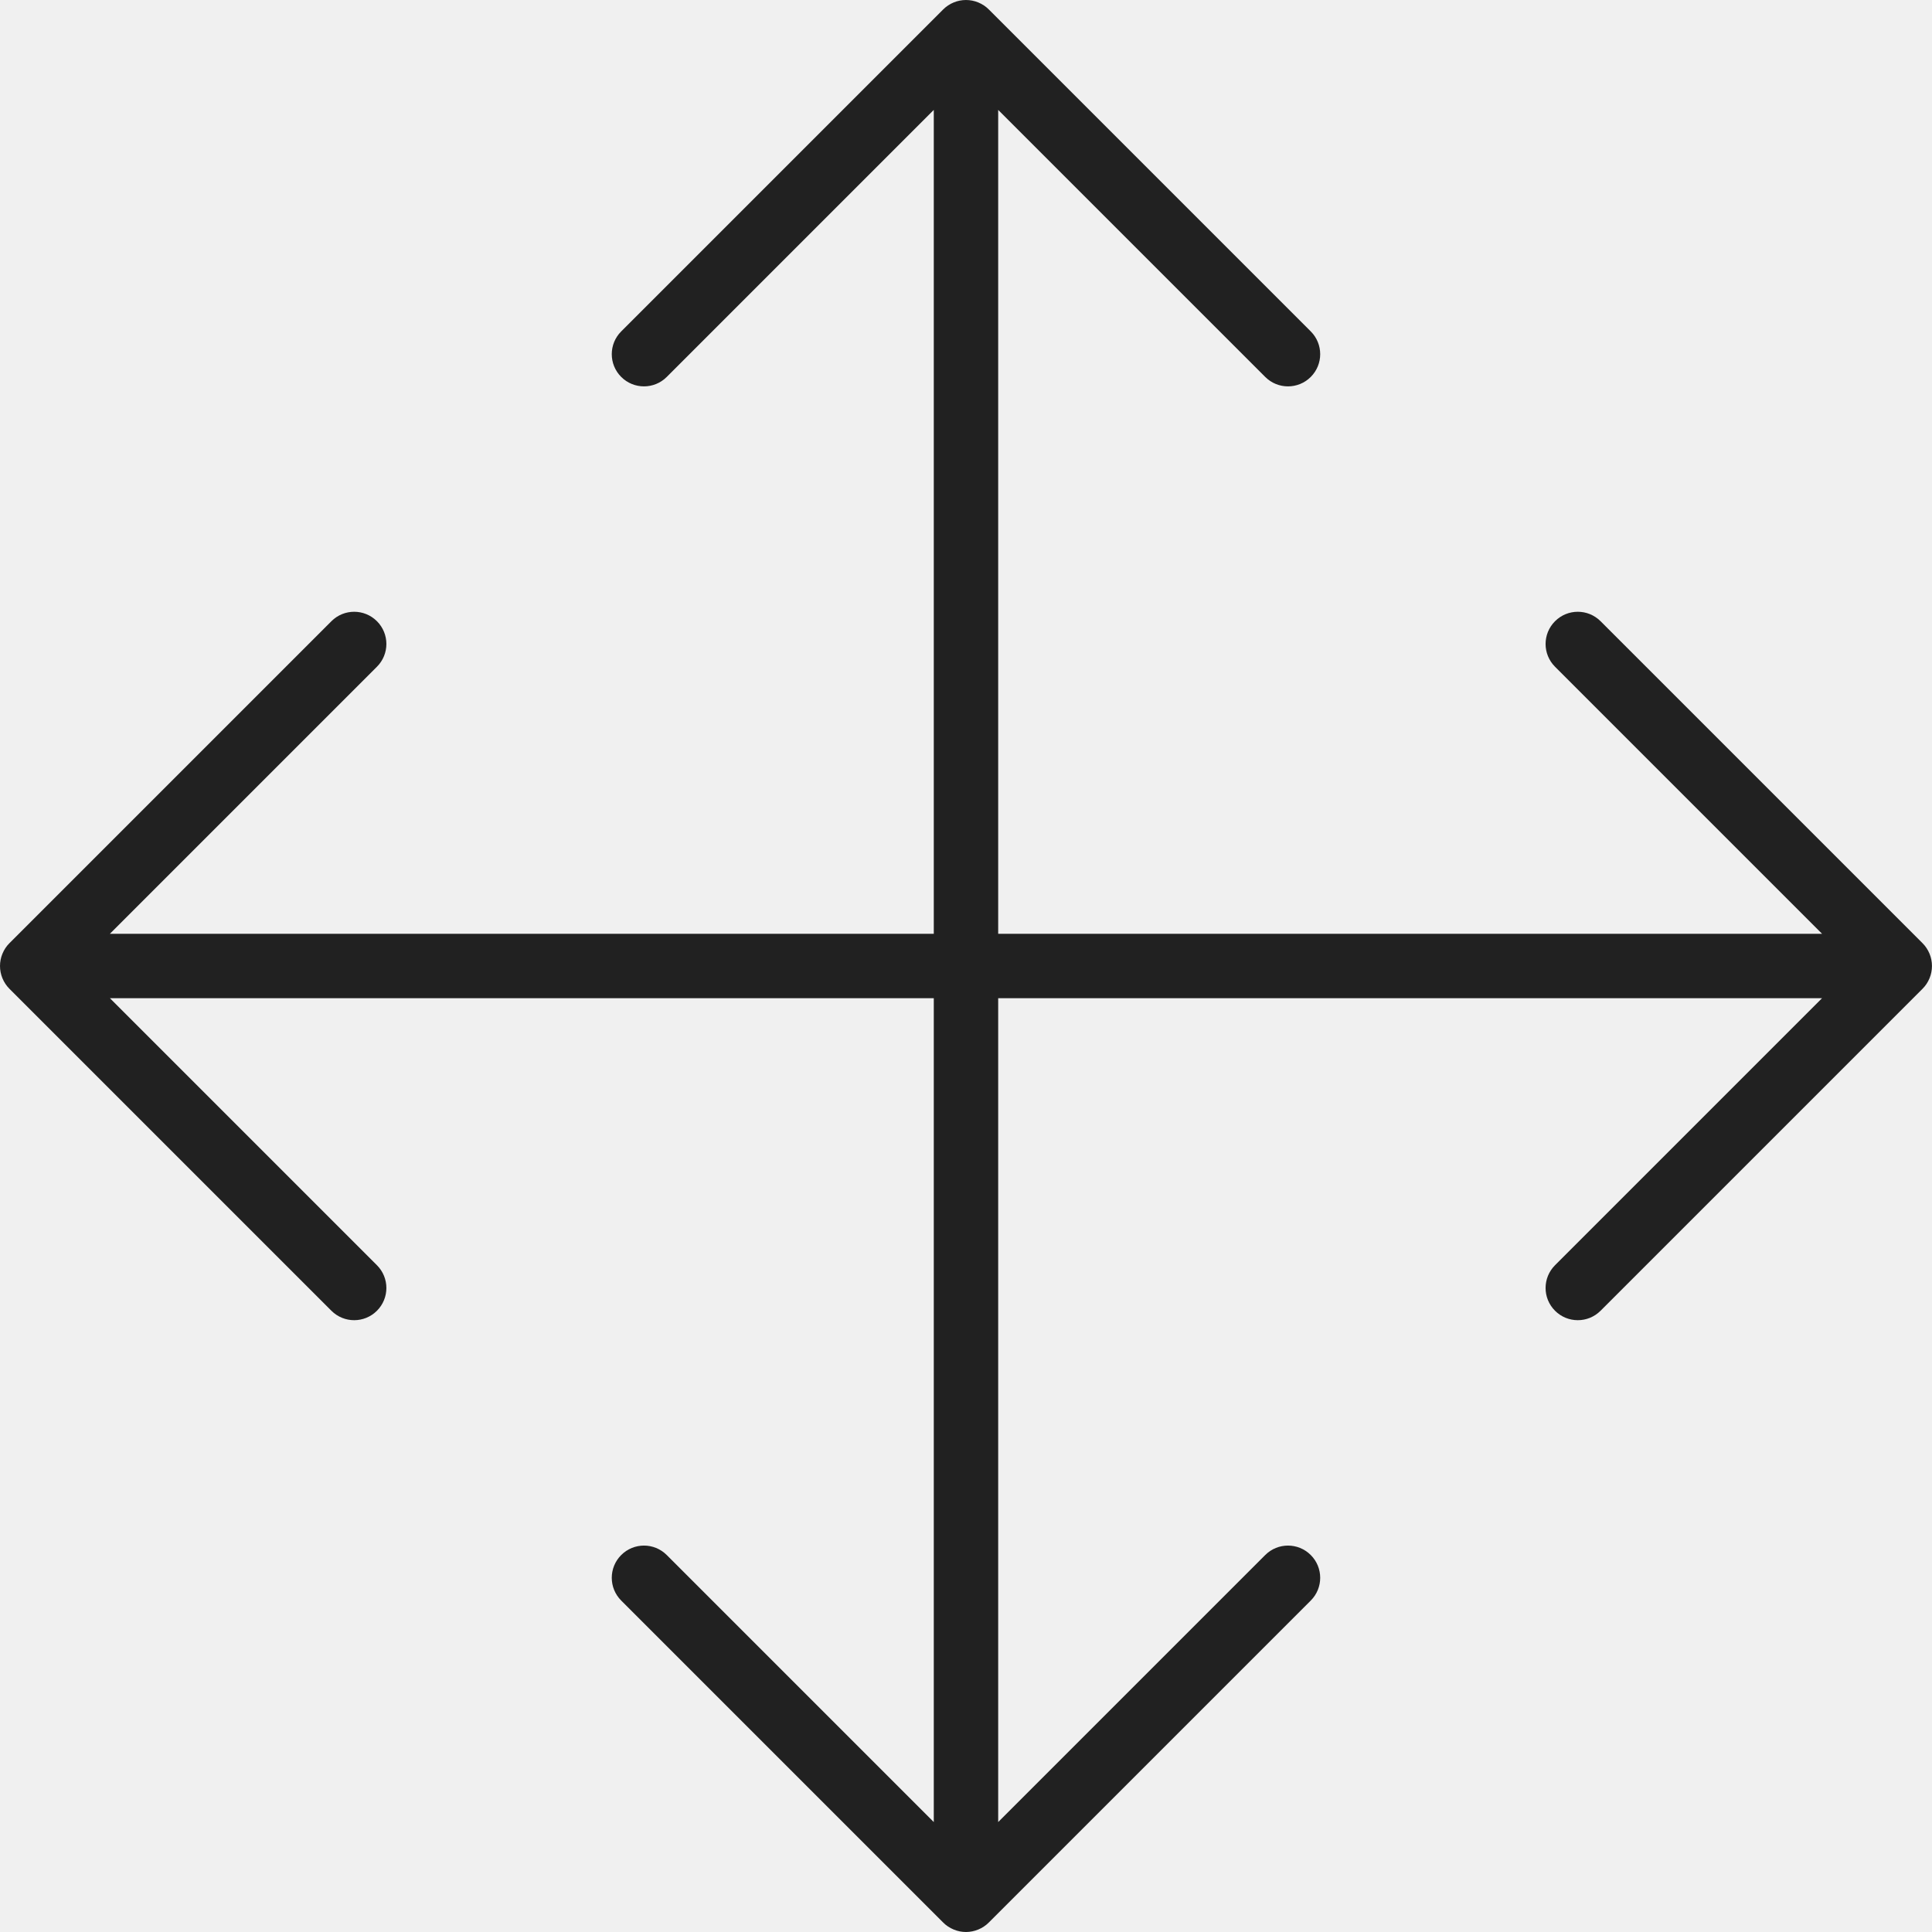
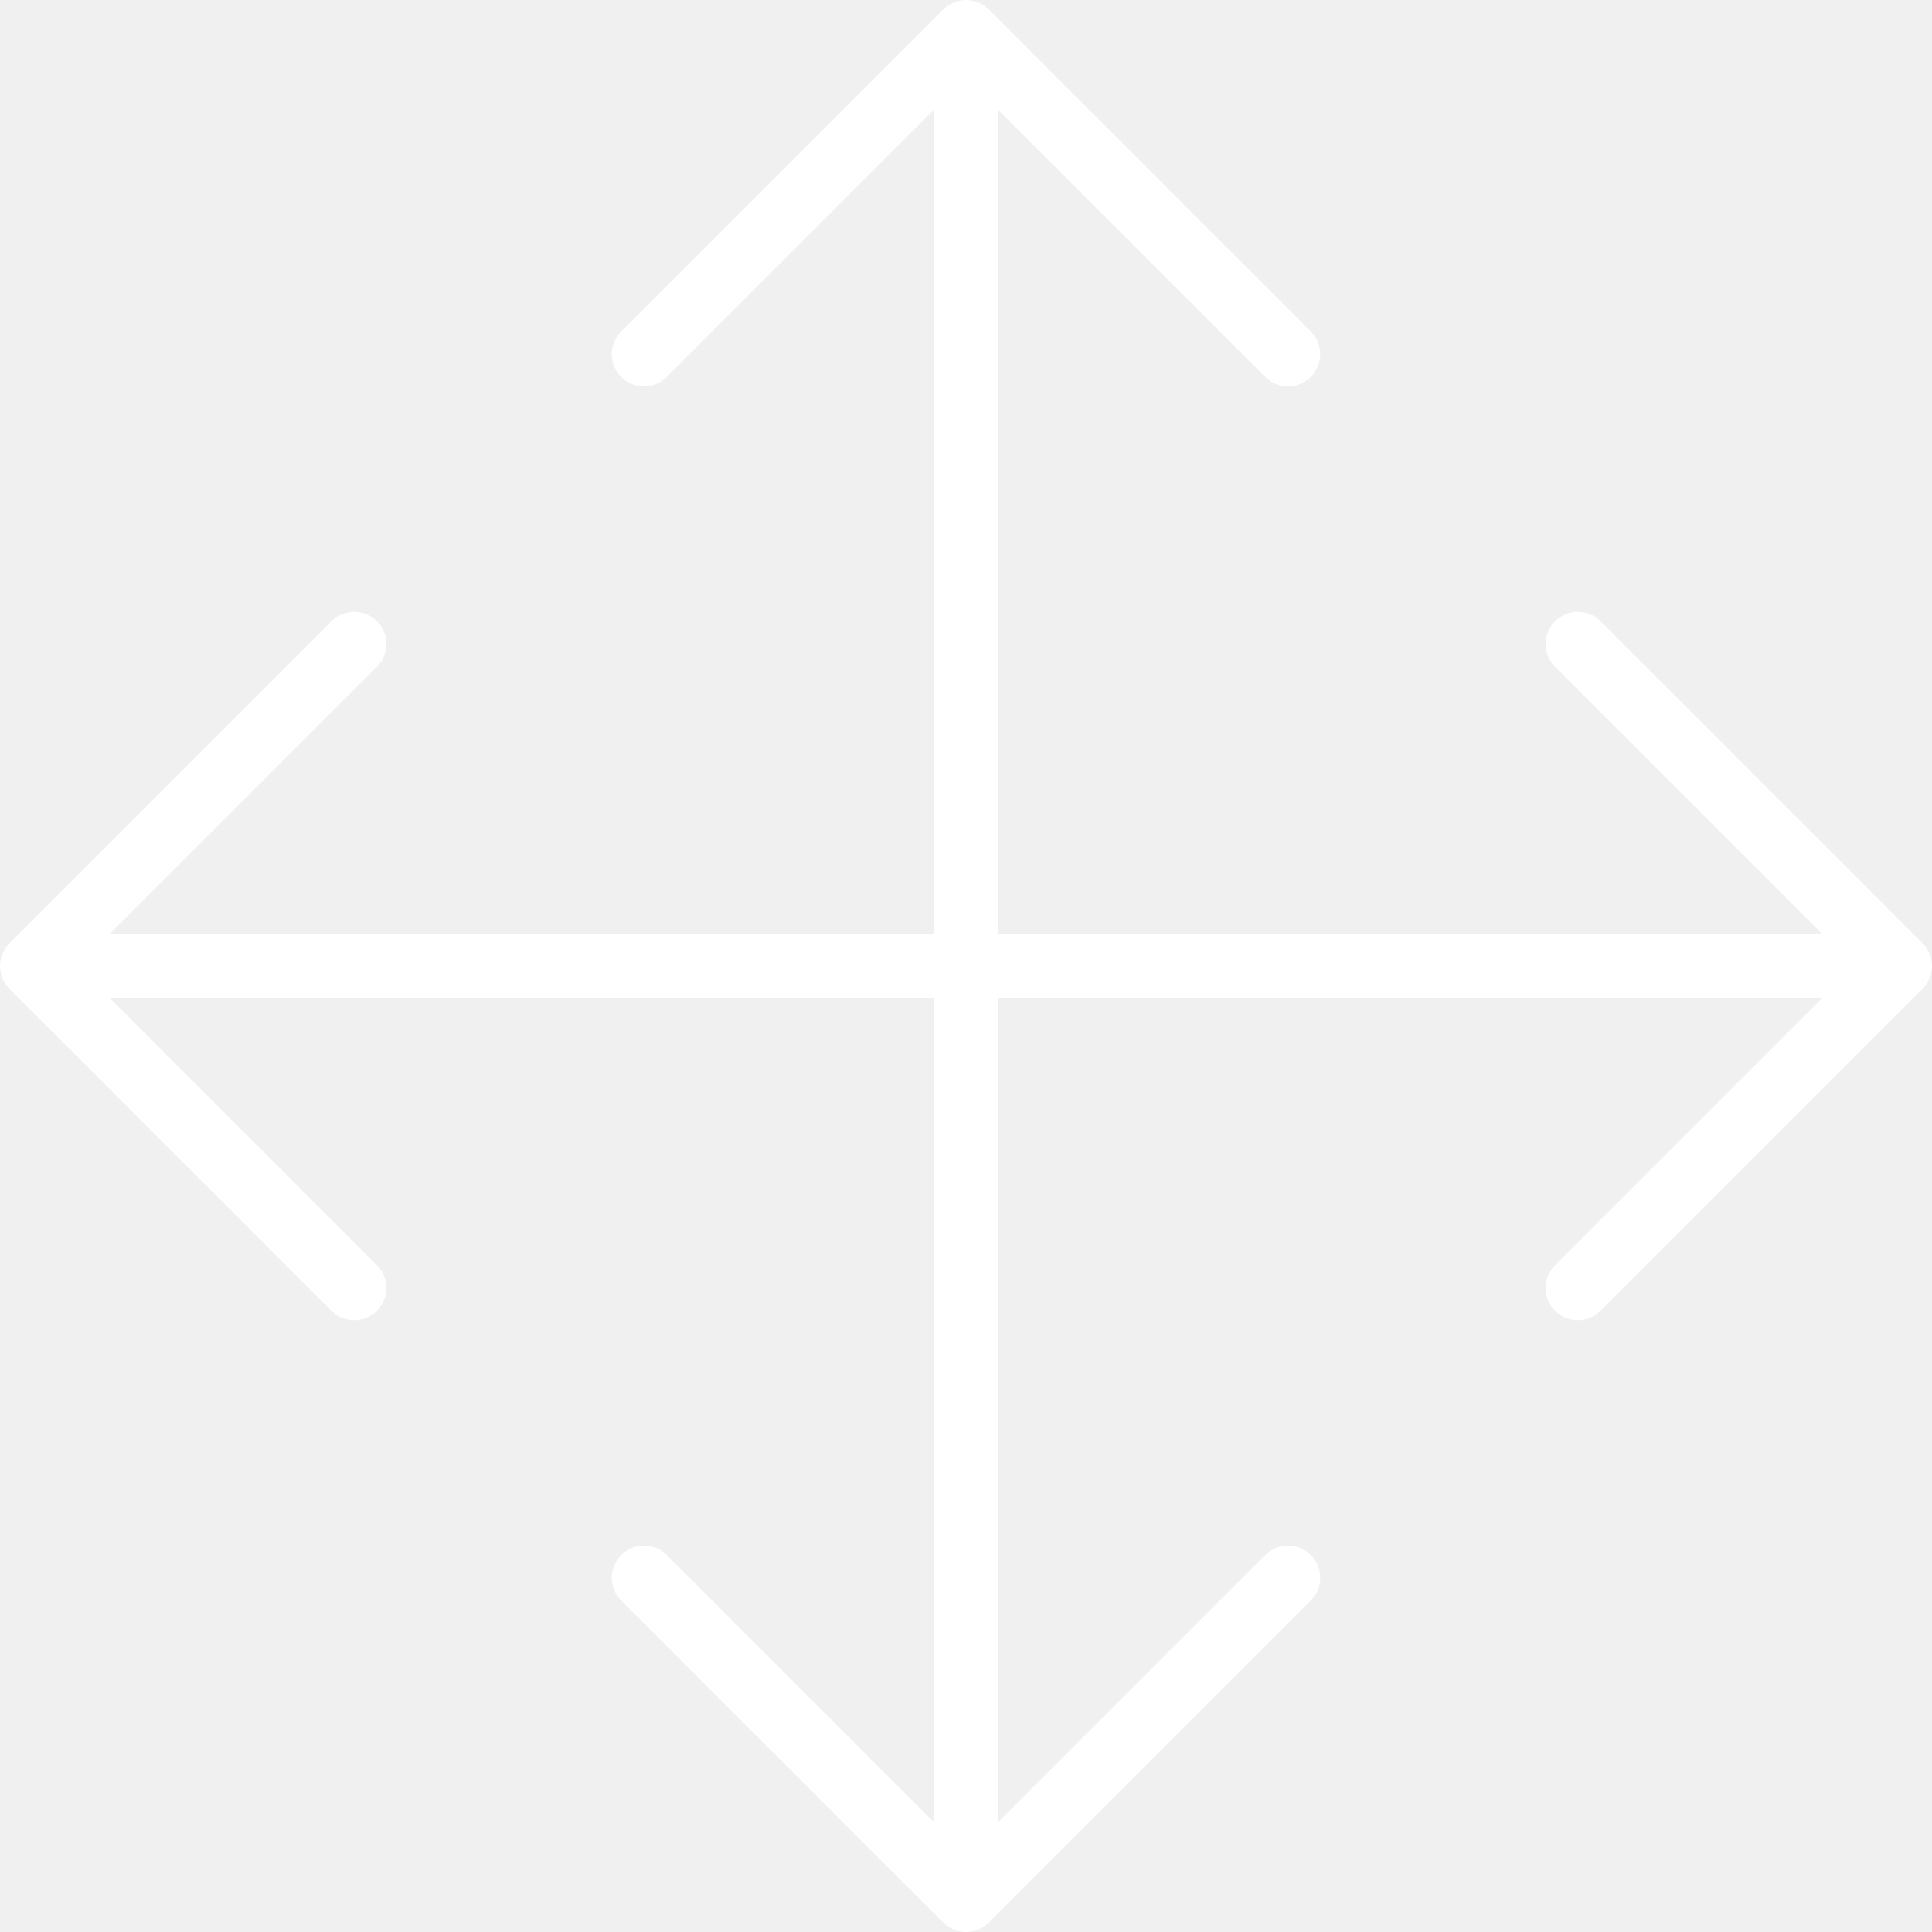
<svg xmlns="http://www.w3.org/2000/svg" version="1.1" id="Capa_1" x="0px" y="0px" viewBox="0 0 59.999 59.999" style="enable-background:new 0 0 59.999 59.999;" xml:space="preserve" width="512px" height="512px">
-   <path d="M59.922,30.381c0.101-0.244,0.101-0.52,0-0.764c-0.051-0.123-0.124-0.233-0.217-0.326l-9.999-9.999  c-0.391-0.391-1.023-0.391-1.414,0s-0.391,1.023,0,1.414l8.293,8.293H30.999V3.413l8.293,8.293c0.195,0.195,0.451,0.293,0.707,0.293  s0.512-0.098,0.707-0.293c0.391-0.391,0.391-1.023,0-1.414l-9.999-9.999c-0.092-0.093-0.203-0.166-0.326-0.217  c-0.244-0.101-0.52-0.101-0.764,0c-0.123,0.051-0.233,0.124-0.326,0.217l-9.999,9.999c-0.391,0.391-0.391,1.023,0,1.414  c0.195,0.195,0.451,0.293,0.707,0.293s0.512-0.098,0.707-0.293l8.293-8.293v25.586H3.413l8.293-8.293  c0.391-0.391,0.391-1.023,0-1.414s-1.023-0.391-1.414,0l-9.999,9.999c-0.093,0.092-0.166,0.203-0.217,0.326  c-0.101,0.244-0.101,0.52,0,0.764c0.051,0.123,0.124,0.233,0.217,0.326l9.999,9.999c0.195,0.195,0.451,0.293,0.707,0.293  s0.512-0.098,0.707-0.293c0.391-0.391,0.391-1.023,0-1.414l-8.293-8.293h25.586v25.586l-8.293-8.293  c-0.391-0.391-1.023-0.391-1.414,0s-0.391,1.023,0,1.414l9.999,9.999c0.092,0.093,0.203,0.166,0.326,0.217  c0.122,0.051,0.252,0.077,0.382,0.077s0.26-0.027,0.382-0.077c0.123-0.051,0.233-0.124,0.326-0.217l9.999-9.999  c0.391-0.391,0.391-1.023,0-1.414s-1.023-0.391-1.414,0l-8.293,8.293V30.999h25.586l-8.293,8.293c-0.391,0.391-0.391,1.023,0,1.414  c0.195,0.195,0.451,0.293,0.707,0.293s0.512-0.098,0.707-0.293l9.999-9.999C59.798,30.614,59.872,30.503,59.922,30.381z" fill="#212121" />
+   <path d="M59.922,30.381c0.101-0.244,0.101-0.52,0-0.764c-0.051-0.123-0.124-0.233-0.217-0.326l-9.999-9.999  c-0.391-0.391-1.023-0.391-1.414,0s-0.391,1.023,0,1.414l8.293,8.293H30.999V3.413l8.293,8.293c0.195,0.195,0.451,0.293,0.707,0.293  s0.512-0.098,0.707-0.293c0.391-0.391,0.391-1.023,0-1.414l-9.999-9.999c-0.092-0.093-0.203-0.166-0.326-0.217  c-0.244-0.101-0.52-0.101-0.764,0c-0.123,0.051-0.233,0.124-0.326,0.217l-9.999,9.999c-0.391,0.391-0.391,1.023,0,1.414  c0.195,0.195,0.451,0.293,0.707,0.293s0.512-0.098,0.707-0.293l8.293-8.293v25.586H3.413l8.293-8.293  c0.391-0.391,0.391-1.023,0-1.414s-1.023-0.391-1.414,0l-9.999,9.999c-0.093,0.092-0.166,0.203-0.217,0.326  c-0.101,0.244-0.101,0.52,0,0.764c0.051,0.123,0.124,0.233,0.217,0.326l9.999,9.999c0.195,0.195,0.451,0.293,0.707,0.293  s0.512-0.098,0.707-0.293c0.391-0.391,0.391-1.023,0-1.414l-8.293-8.293h25.586v25.586l-8.293-8.293  c-0.391-0.391-1.023-0.391-1.414,0s-0.391,1.023,0,1.414l9.999,9.999c0.092,0.093,0.203,0.166,0.326,0.217  c0.122,0.051,0.252,0.077,0.382,0.077s0.26-0.027,0.382-0.077c0.123-0.051,0.233-0.124,0.326-0.217l9.999-9.999  c0.391-0.391,0.391-1.023,0-1.414s-1.023-0.391-1.414,0l-8.293,8.293V30.999h25.586l-8.293,8.293c-0.391,0.391-0.391,1.023,0,1.414  c0.195,0.195,0.451,0.293,0.707,0.293s0.512-0.098,0.707-0.293l9.999-9.999C59.798,30.614,59.872,30.503,59.922,30.381z" fill="#FFFFFF" />
  <g>
</g>
  <g>
</g>
  <g>
</g>
  <g>
</g>
  <g>
</g>
  <g>
</g>
  <g>
</g>
  <g>
</g>
  <g>
</g>
  <g>
</g>
  <g>
</g>
  <g>
</g>
  <g>
</g>
  <g>
</g>
  <g>
</g>
</svg>
